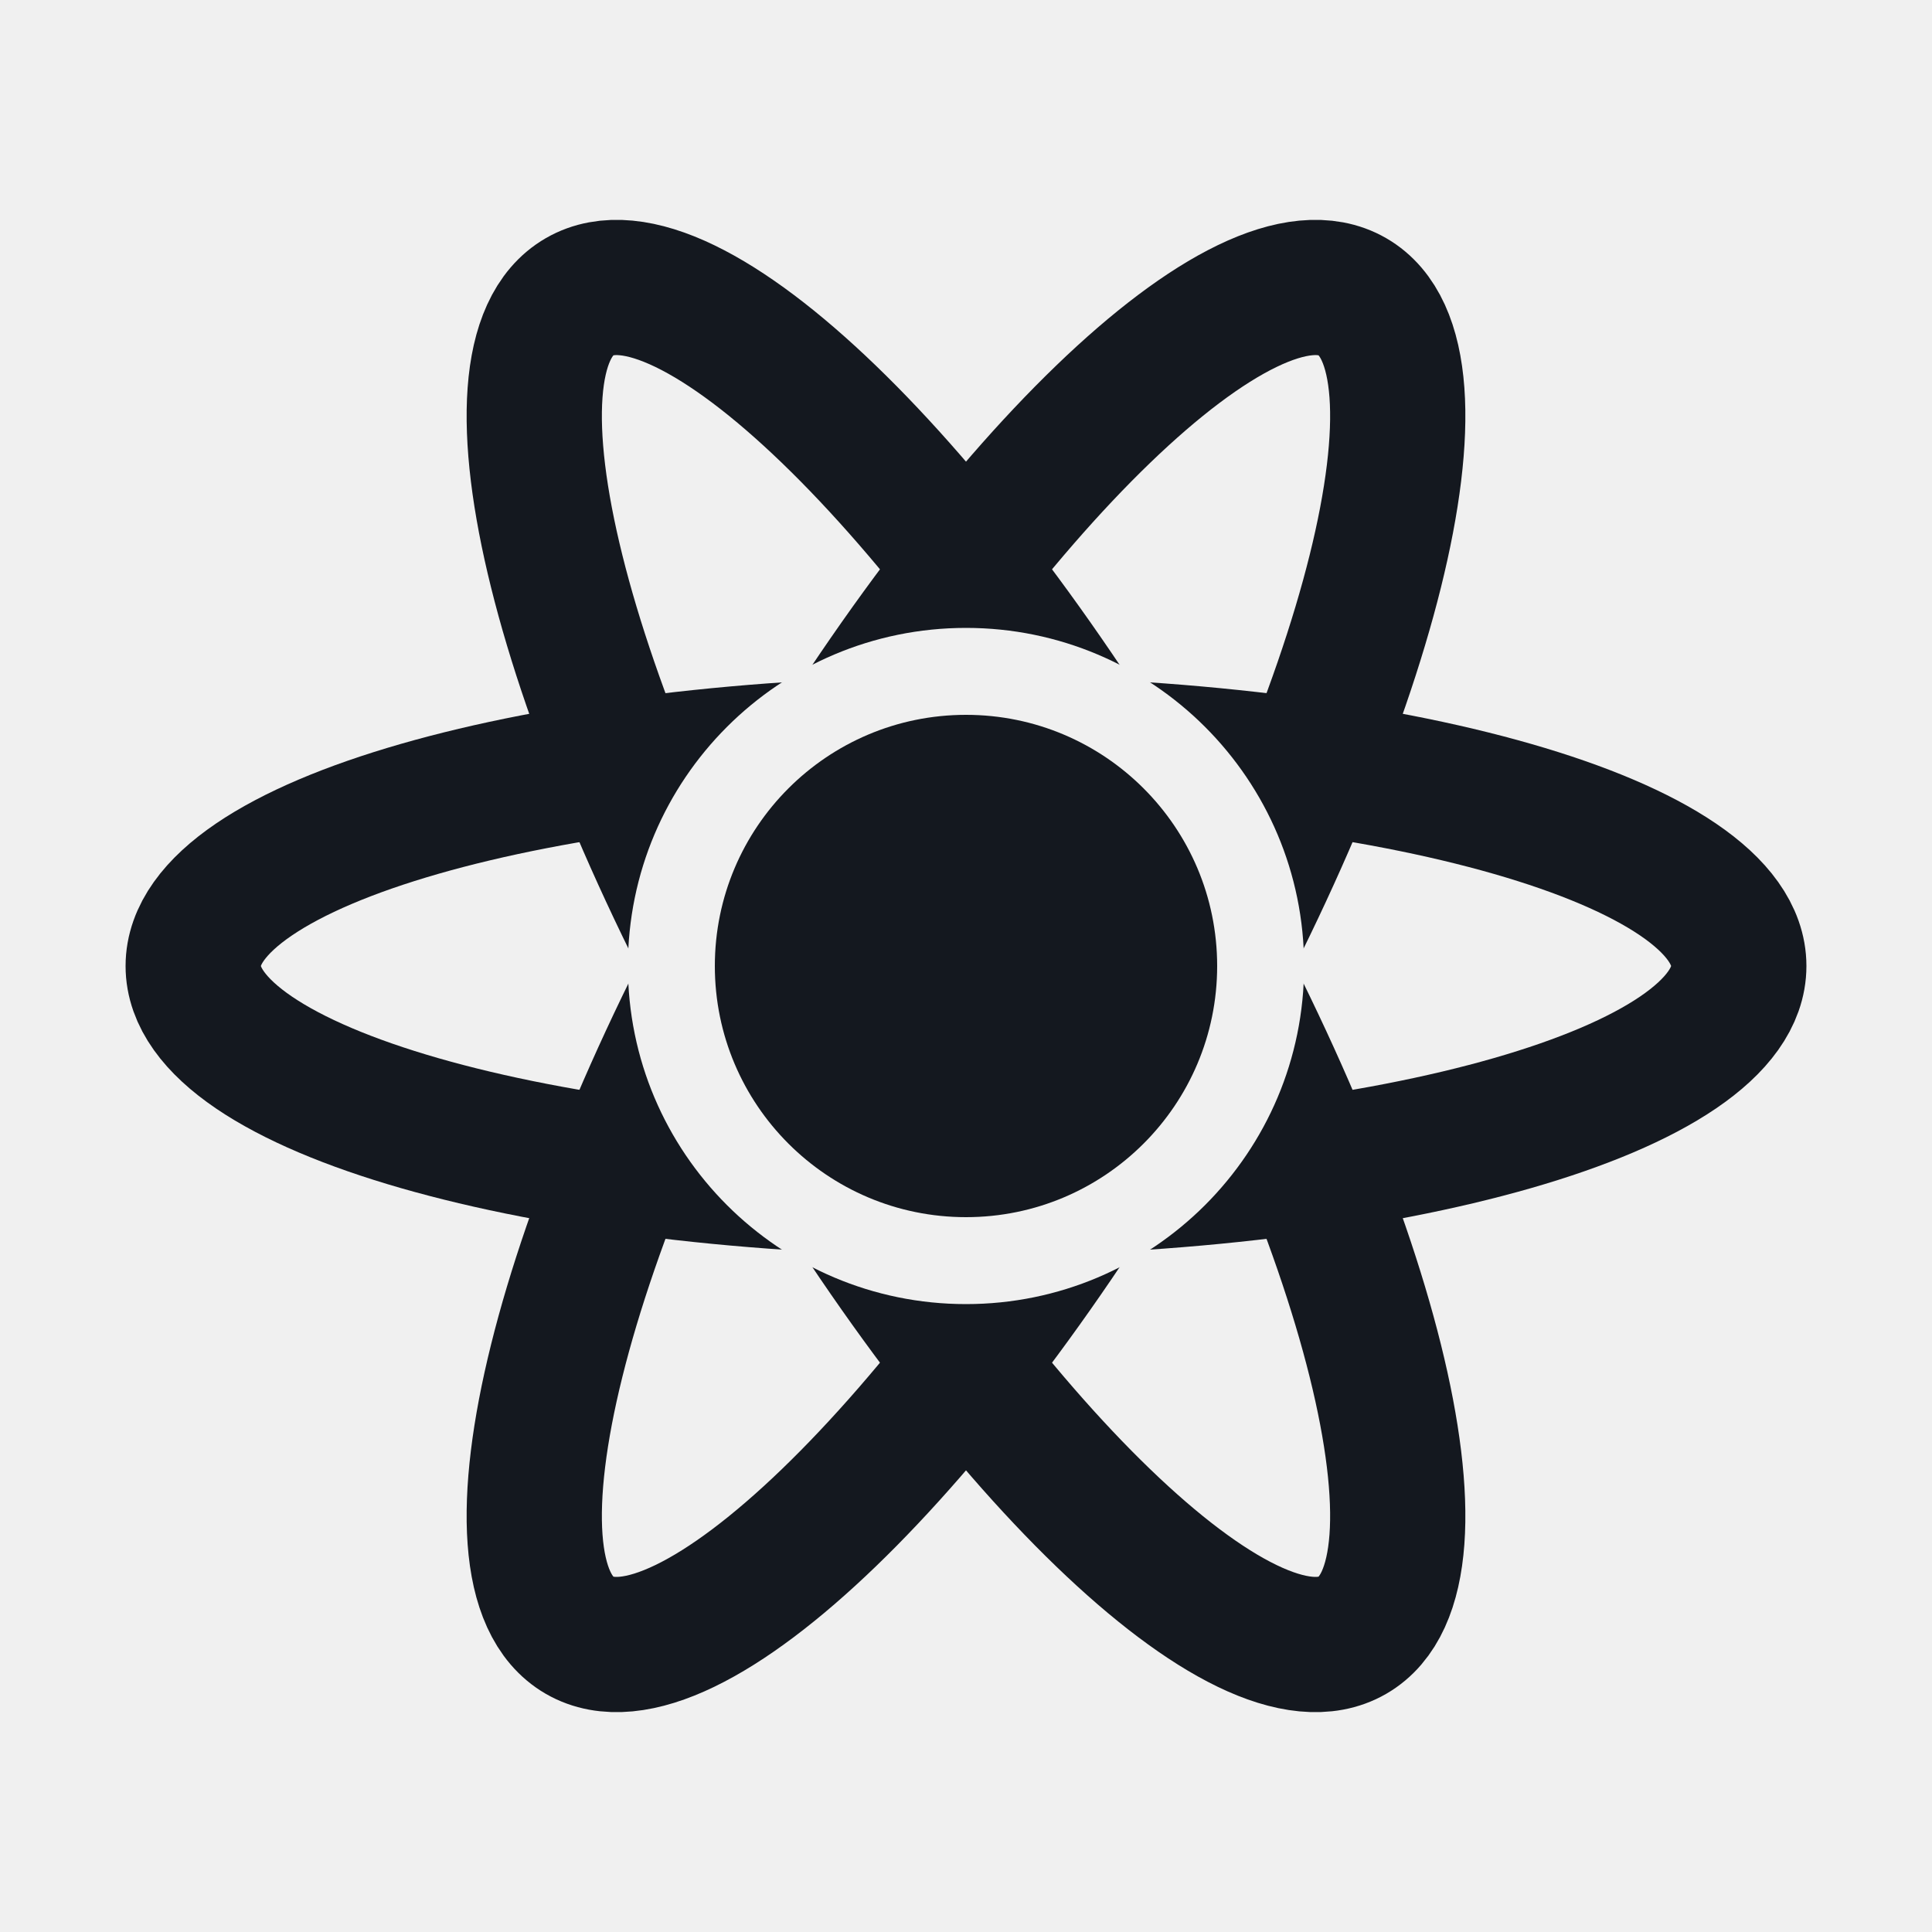
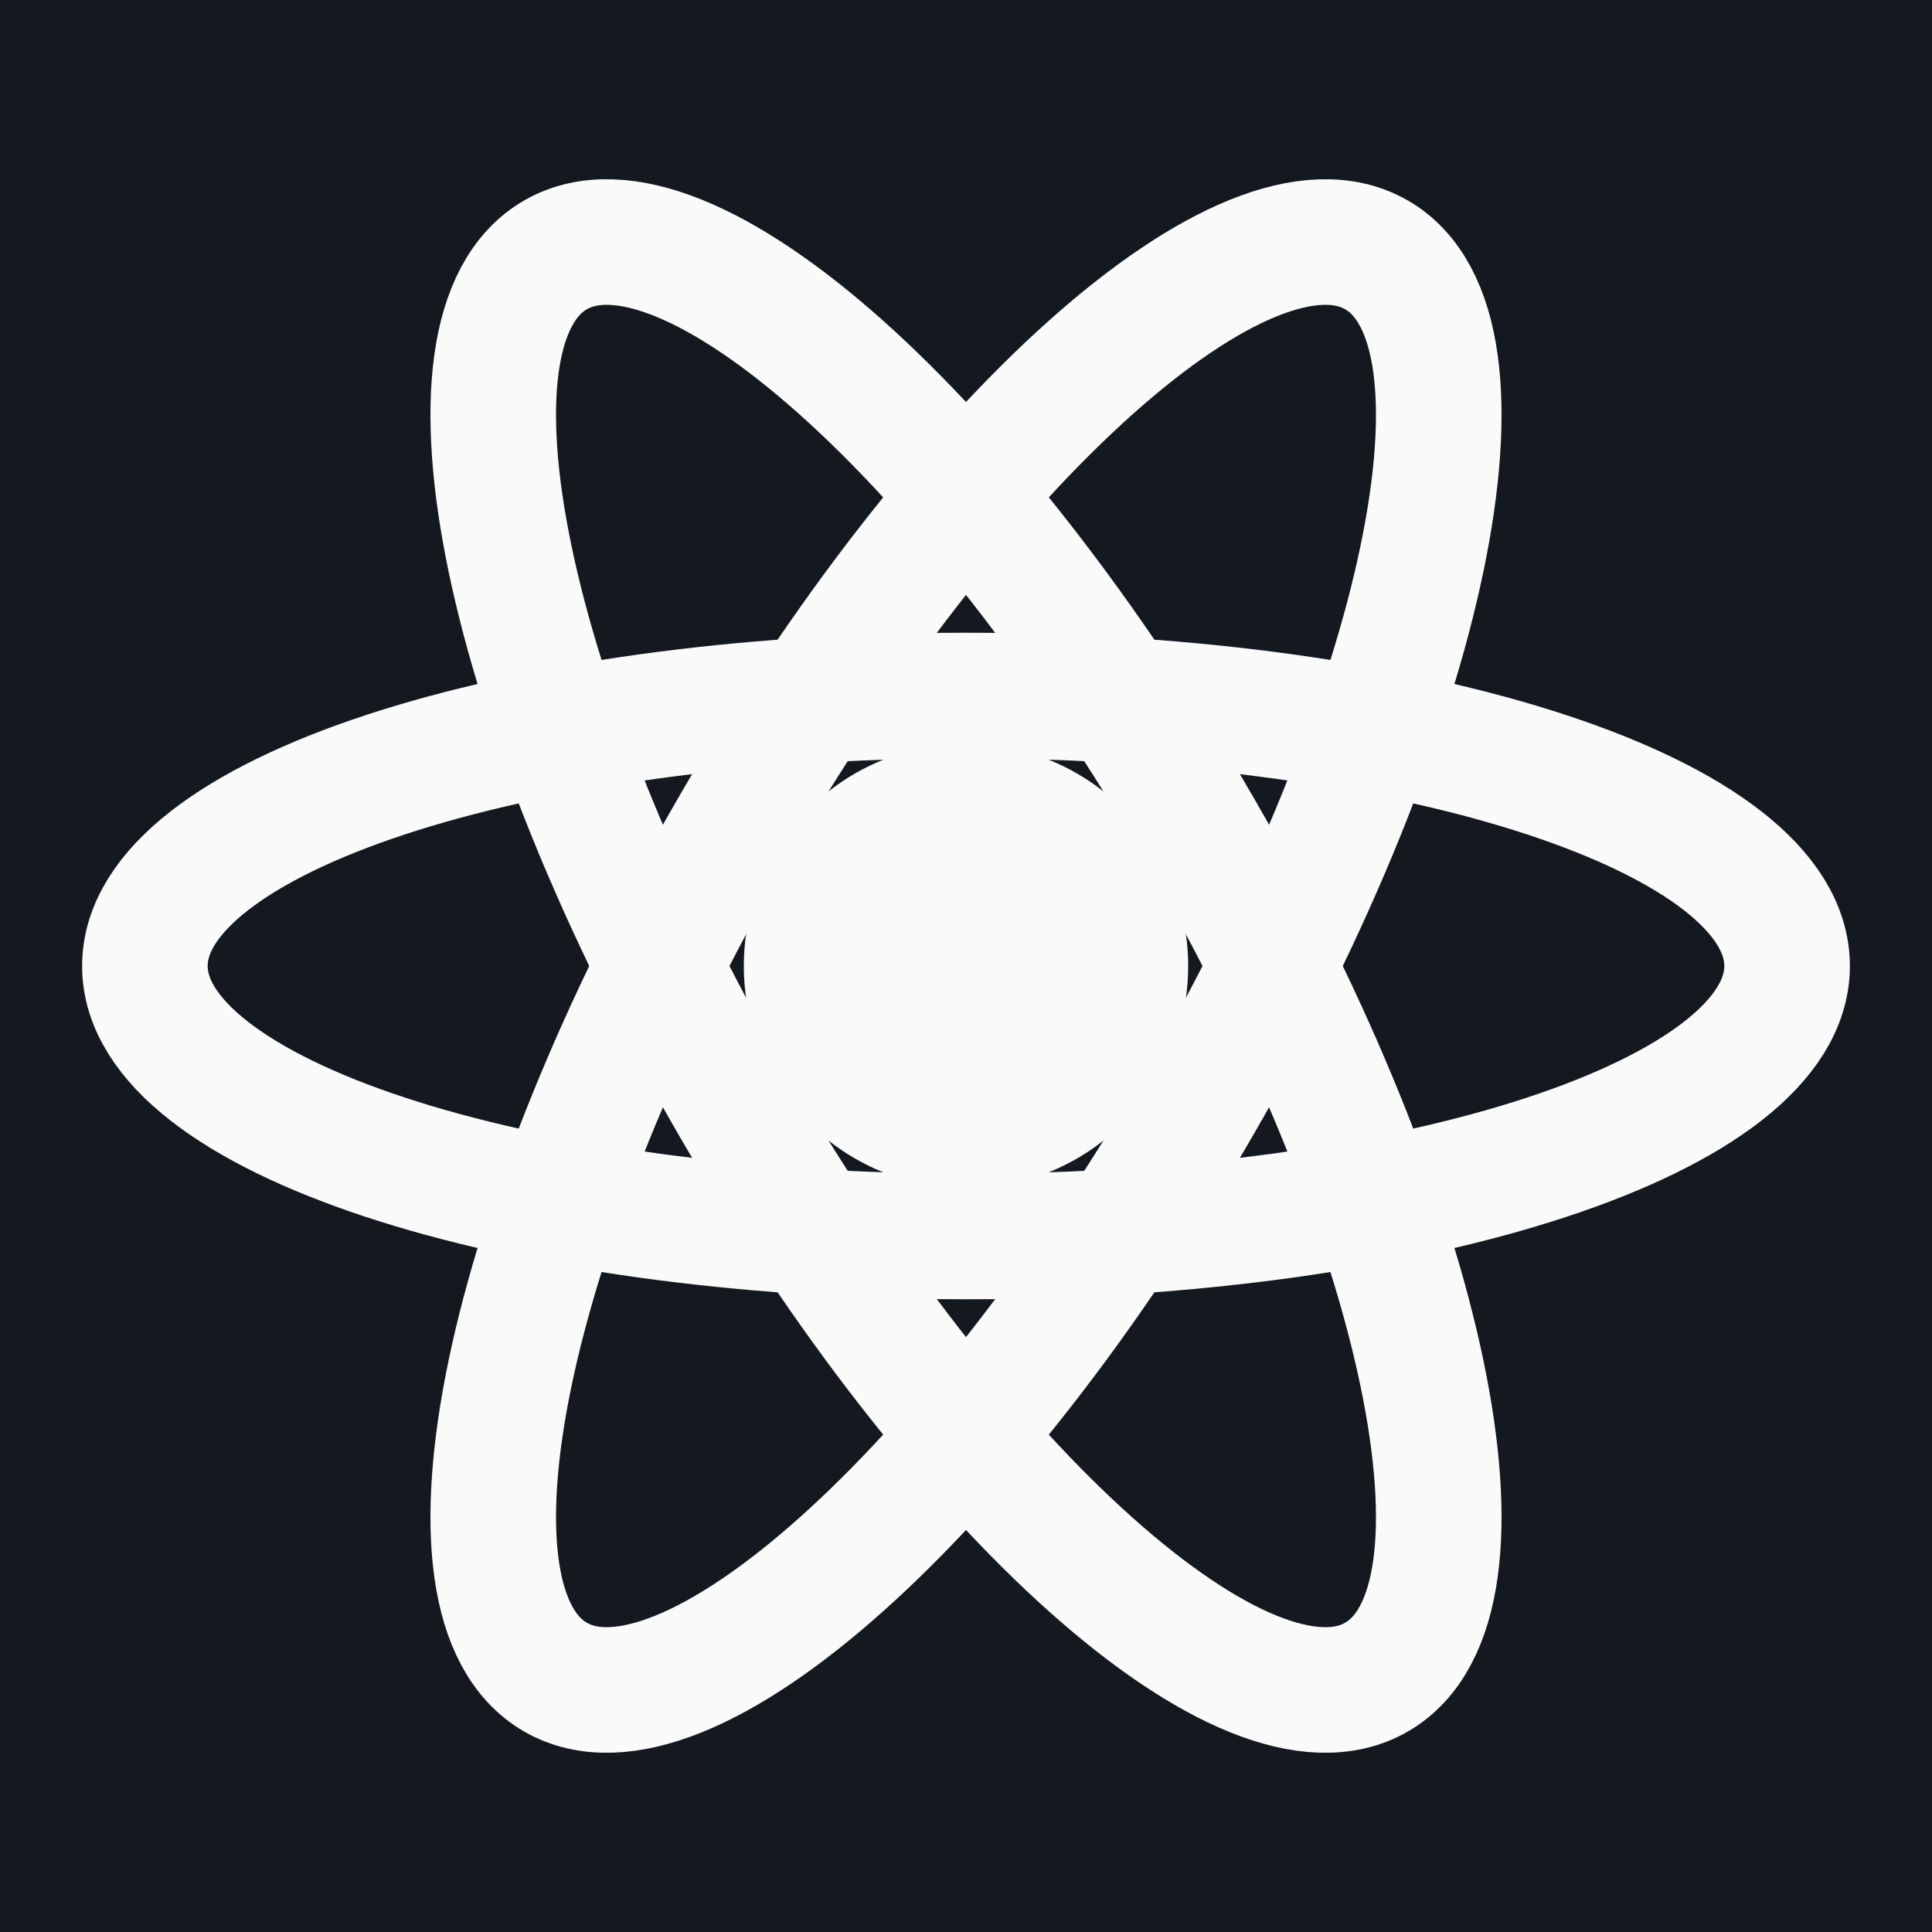
<svg xmlns="http://www.w3.org/2000/svg" viewBox="0 0 40 40" width="40" height="40">
-   <style>
-     .orbit { fill: none; stroke: #14181f; stroke-width: 2.8; }
-     .nucleus { fill: #14181f; }
-     @media (prefers-color-scheme: dark) {
-       .orbit { stroke: #fafafa; }
-       .nucleus { fill: #fafafa; }
-     }
-   </style>
-   <mask id="core-gap" maskUnits="userSpaceOnUse" x="0" y="0" width="40" height="40">
-     <rect x="0" y="0" width="40" height="40" fill="#fff" />
-     <circle cx="20" cy="20" r="7" fill="#000" />
-   </mask>
-   <g mask="url(#core-gap)">
-     <ellipse class="orbit" cx="20" cy="20" rx="16" ry="4.6" />
-     <ellipse class="orbit" cx="20" cy="20" rx="16" ry="4.6" transform="rotate(60 20 20)" />
-     <ellipse class="orbit" cx="20" cy="20" rx="16" ry="4.6" transform="rotate(120 20 20)" />
+   <rect width="40" height="40" fill="#14181f" />
+   <g fill="none" stroke="#fafafa" stroke-width="2.6">
+     <ellipse cx="20" cy="20" rx="17" ry="5.6" />
+     <ellipse cx="20" cy="20" rx="17" ry="5.6" transform="rotate(60 20 20)" />
+     <ellipse cx="20" cy="20" rx="17" ry="5.6" transform="rotate(120 20 20)" />
  </g>
-   <circle class="nucleus" cx="20" cy="20" r="5.2" />
+   <circle cx="20" cy="20" r="4.6" fill="#fafafa" />
</svg>
